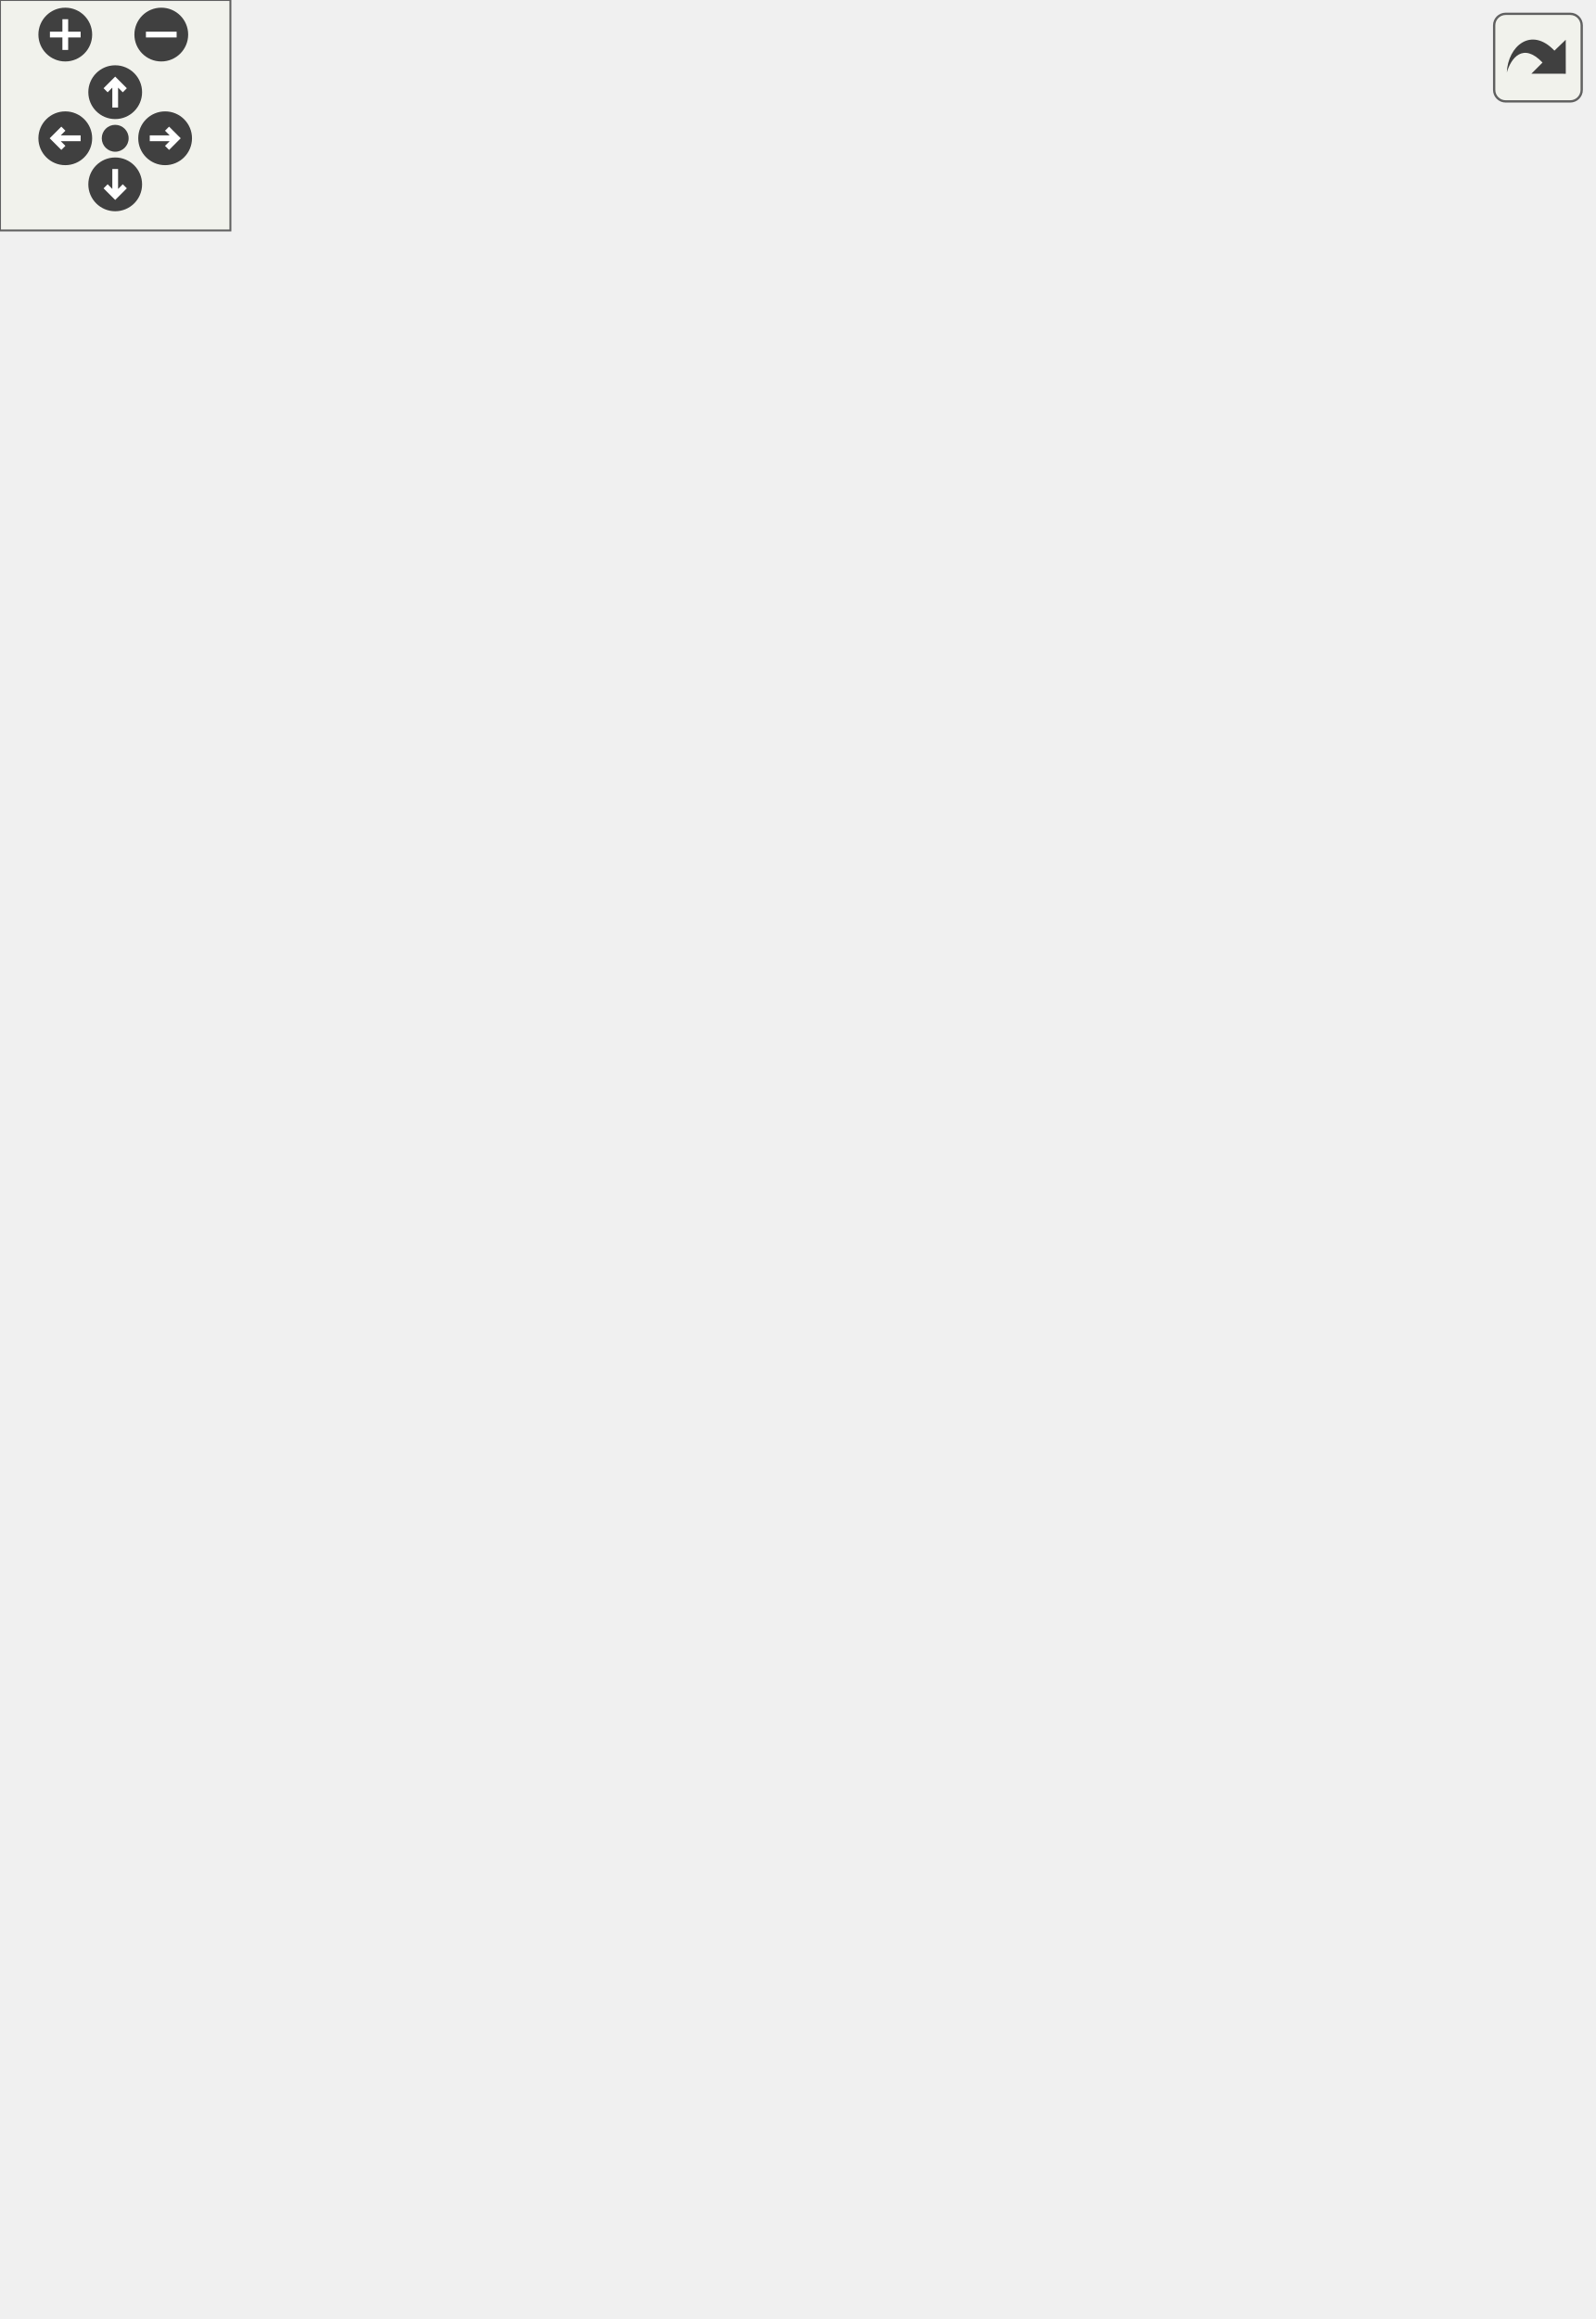
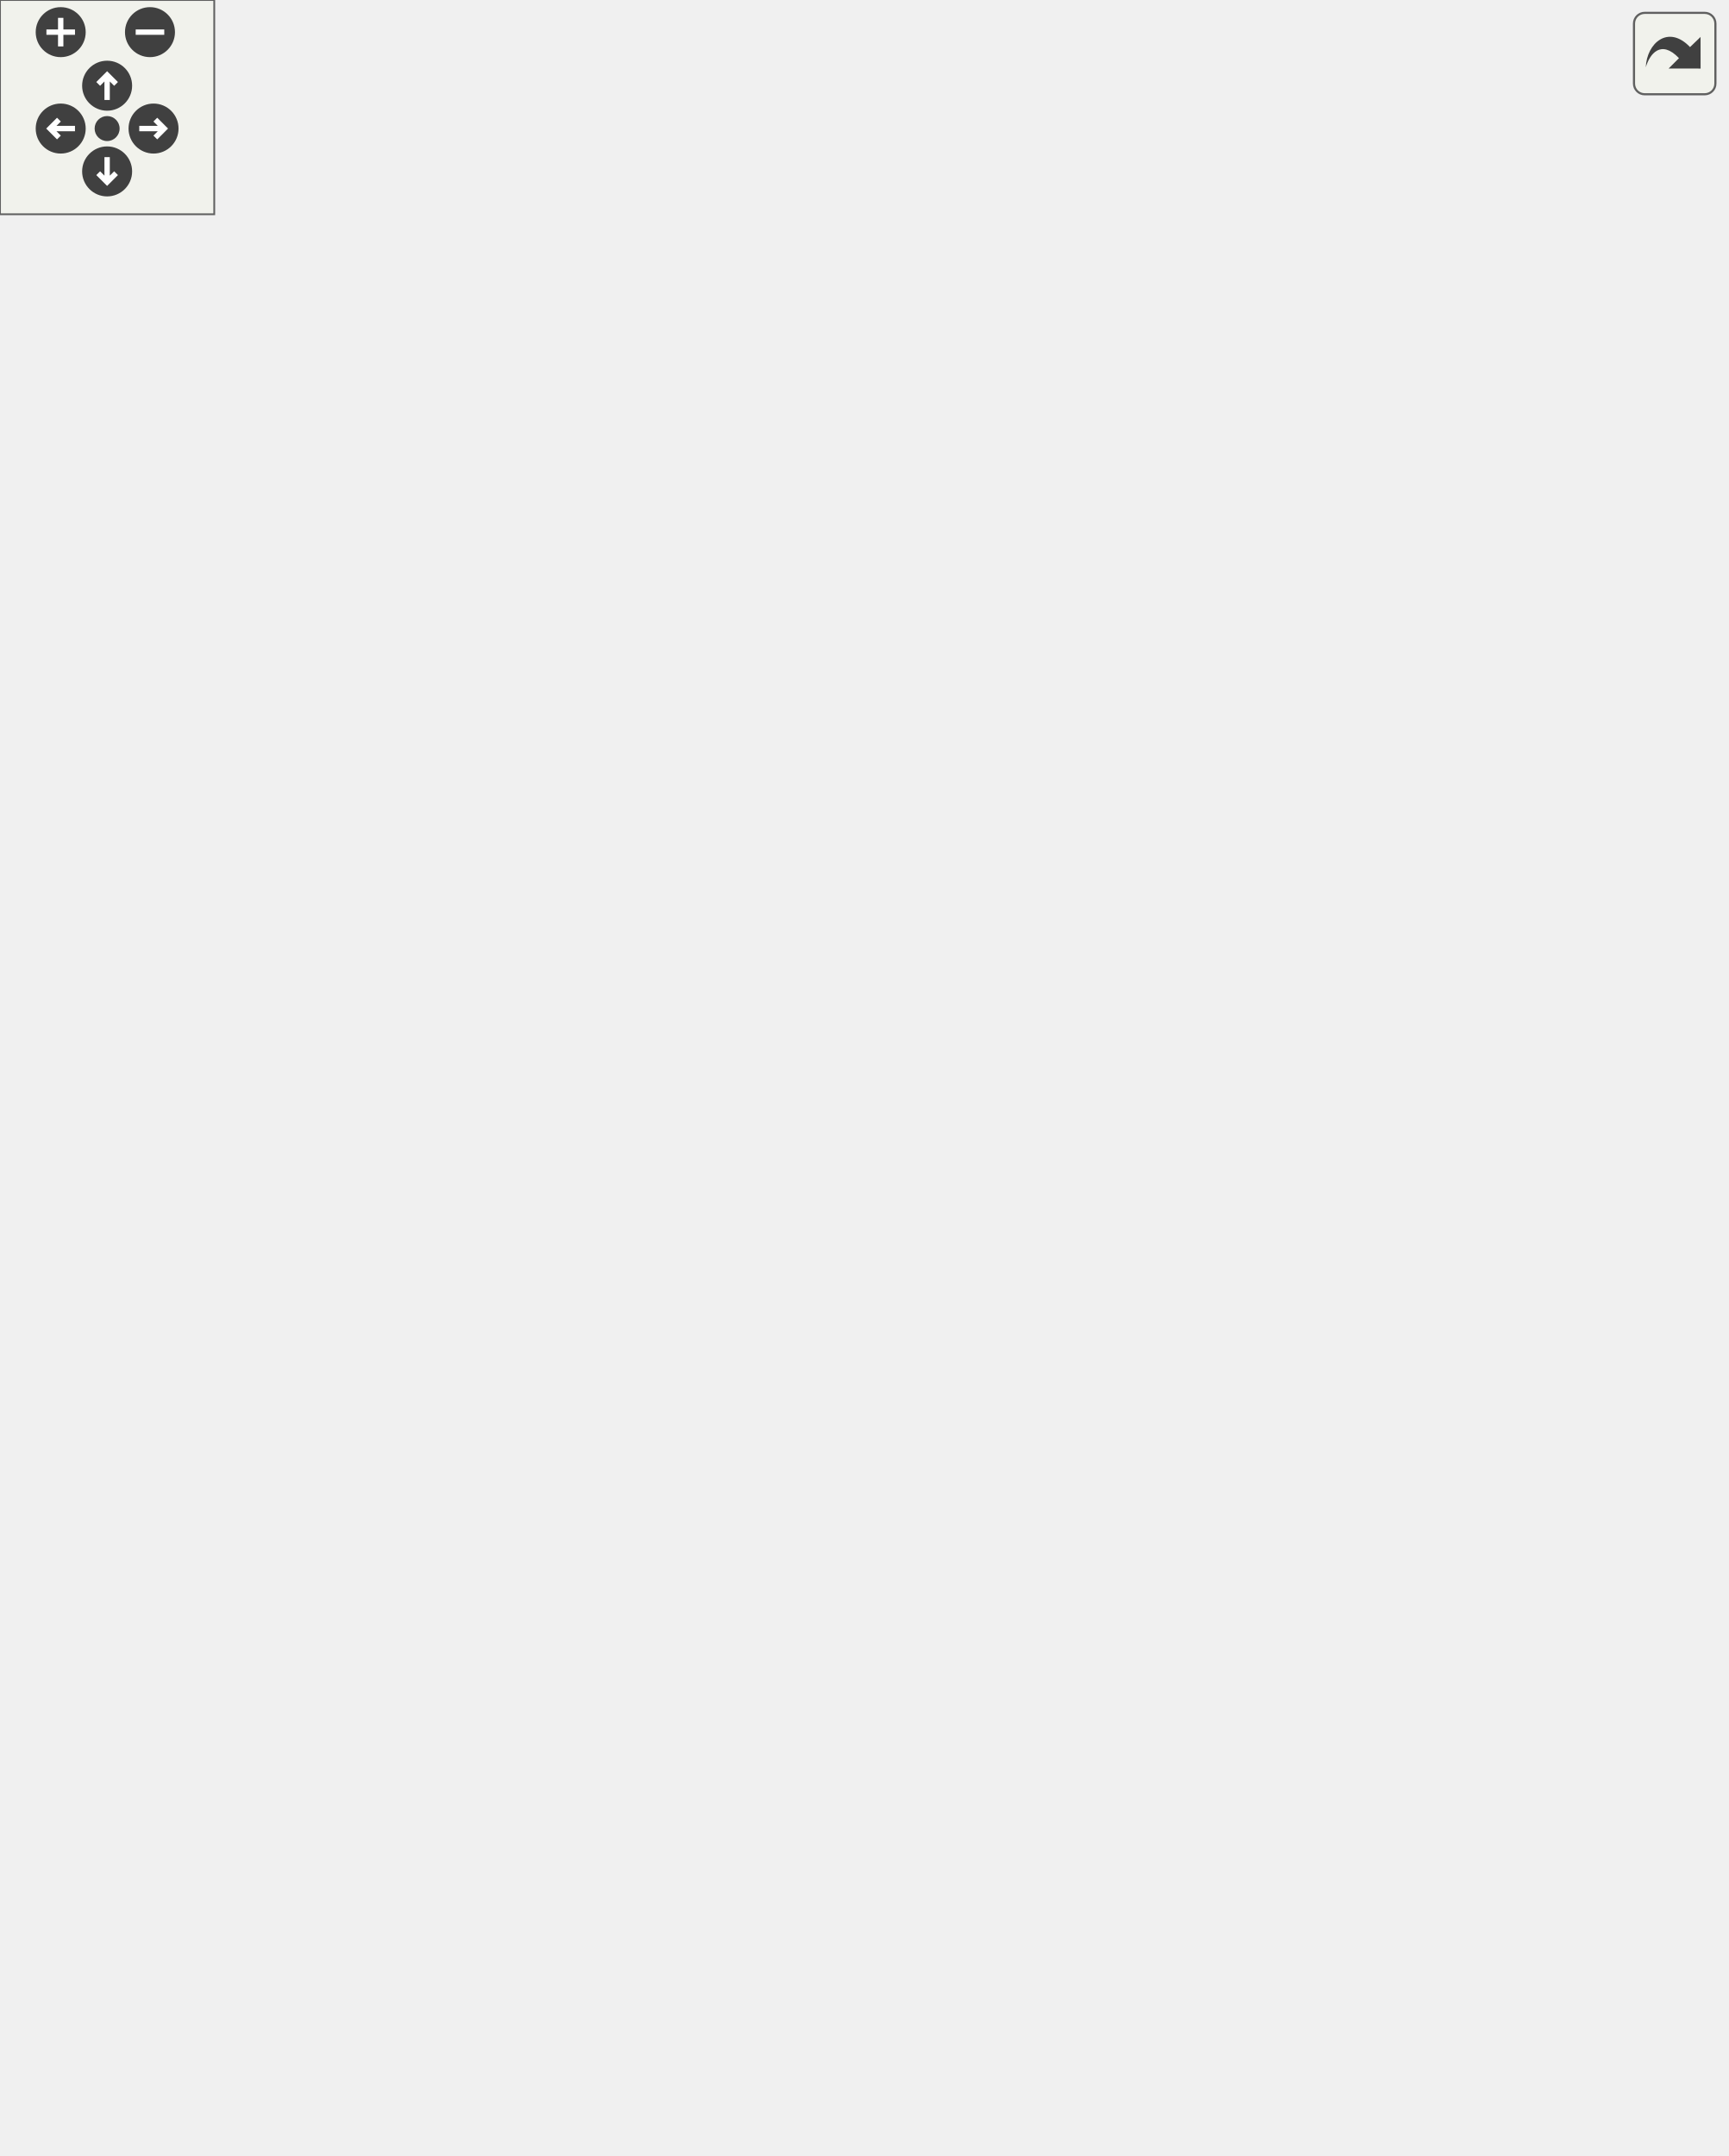
<svg xmlns="http://www.w3.org/2000/svg" xmlns:xlink="http://www.w3.org/1999/xlink" id="main" version="1.1" xml:space="preserve">
  <defs>
    <circle id="rim" cx="0" cy="0" r="7" />
    <circle id="rim2" cx="0" cy="0" r="3.5" />
    <g id="zoomPlus">
      <use xlink:href="#rim" fill="#404040">
        <set attributeName="fill" to="#808080" begin="zoomplus.mouseover" end="zoomplus.mouseout" />
      </use>
      <path d="M-4,0h8M0,-4v8" fill="none" stroke="white" stroke-width="1.5" pointer-events="none" />
    </g>
    <g id="zoomMin">
      <use xlink:href="#rim" fill="#404040">
        <set attributeName="fill" to="#808080" begin="zoomminus.mouseover" end="zoomminus.mouseout" />
      </use>
      <path d="M-4,0h8" fill="none" stroke="white" stroke-width="1.5" pointer-events="none" />
    </g>
    <g id="dirArrow">
      <path fill="none" stroke="white" stroke-width="1.5" d="M0,-3.0v7 M-2.5,-0.5L0,-3.0L2.5,-0.5" />
    </g>
    <g id="resetDef">
      <use xlink:href="#rim2" fill="#404040">
        <set attributeName="fill" to="#808080" begin="reset.mouseover" end="reset.mouseout" />
      </use>
    </g>
  </defs>
  <svg id="graph" class="graph">
    <g id="viewport">
      <g id="node1" class="node">
-         <polygon fill="#bfbfbf" stroke="black" points="51.5,-523 51.5,-543 122.5,-543 122.5,-523 51.5,-523" />
-         <text text-anchor="middle" x="87" y="-530" font-family="FreeSans" font-size="10.00">FlexGrid.cpp</text>
+         <polygon fill="#bfbfbf" stroke="black" points="71.5,-523 71.5,-543 142.5,-543 142.5,-523 71.5,-523" />
+         <text text-anchor="middle" x="107" y="-530" font-family="FreeSans" font-size="10.00">FlexGrid.cpp</text>
      </g>
      <g id="node3" class="node">
-         <polygon fill="none" stroke="#bfbfbf" points="23.5,-465 23.5,-485 76.5,-485 76.5,-465 23.5,-465" />
-         <text text-anchor="middle" x="50" y="-472" font-family="FreeSans" font-size="10.00">StdAfx.h</text>
+         <polygon fill="none" stroke="#bfbfbf" points="-0.5,-465 -0.5,-485 52.5,-485 52.5,-465 -0.5,-465" />
+         <text text-anchor="middle" x="26" y="-472" font-family="FreeSans" font-size="10.00">StdAfx.h</text>
      </g>
      <g id="edge2" class="edge">
-         <path fill="none" stroke="midnightblue" d="M80.555,-522.897C75.472,-514.928 68.237,-503.587 62.083,-493.941" />
-         <polygon fill="midnightblue" stroke="midnightblue" points="64.949,-491.926 56.62,-485.378 59.048,-495.691 64.949,-491.926" />
+         <path fill="none" stroke="midnightblue" d="M92.891,-522.897C80.654,-514.135 62.724,-501.297 48.507,-491.116" />
+         <polygon fill="midnightblue" stroke="midnightblue" points="50.388,-488.158 40.219,-485.182 46.312,-493.849 50.388,-488.158" />
      </g>
      <g id="node5" class="node">
+         <a xlink:href="_exception_8h.html" target="_top" xlink:title="../Exception.h">
+           <polygon fill="none" stroke="black" points="70,-465 70,-485 144,-485 144,-465 70,-465" />
+           <text text-anchor="middle" x="107" y="-472" font-family="FreeSans" font-size="10.00">../Exception.h</text>
+         </a>
+       </g>
+       <g id="edge4" class="edge">
+         <path fill="none" stroke="midnightblue" d="M107,-522.897C107,-515.339 107,-504.748 107,-495.446" />
+         <polygon fill="midnightblue" stroke="midnightblue" points="110.5,-495.378 107,-485.378 103.5,-495.378 110.5,-495.378" />
+       </g>
+       <g id="node9" class="node">
        <a xlink:href="_flex_grid_8h.html" target="_top" xlink:title="FlexGrid.h">
-           <polygon fill="none" stroke="black" points="94,-465 94,-485 154,-485 154,-465 94,-465" />
-           <text text-anchor="middle" x="124" y="-472" font-family="FreeSans" font-size="10.00">FlexGrid.h</text>
-         </a>
-       </g>
-       <g id="edge4" class="edge">
-         <path fill="none" stroke="midnightblue" d="M93.445,-522.897C98.528,-514.928 105.763,-503.587 111.917,-493.941" />
-         <polygon fill="midnightblue" stroke="midnightblue" points="114.952,-495.691 117.38,-485.378 109.051,-491.926 114.952,-495.691" />
+           <polygon fill="none" stroke="black" points="162,-465 162,-485 222,-485 222,-465 162,-465" />
+           <text text-anchor="middle" x="192" y="-472" font-family="FreeSans" font-size="10.00">FlexGrid.h</text>
+         </a>
+       </g>
+       <g id="edge8" class="edge">
+         <path fill="none" stroke="midnightblue" d="M121.806,-522.897C134.768,-514.052 153.818,-501.054 168.802,-490.829" />
+         <polygon fill="midnightblue" stroke="midnightblue" points="170.791,-493.709 177.079,-485.182 166.846,-487.927 170.791,-493.709" />
      </g>
      <g id="node7" class="node">
+         <polygon fill="none" stroke="#bfbfbf" points="78,-407 78,-427 136,-427 136,-407 78,-407" />
+         <text text-anchor="middle" x="107" y="-414" font-family="FreeSans" font-size="10.00">exception</text>
+       </g>
+       <g id="edge6" class="edge">
+         <path fill="none" stroke="midnightblue" d="M107,-464.897C107,-457.339 107,-446.748 107,-437.446" />
+         <polygon fill="midnightblue" stroke="midnightblue" points="110.5,-437.378 107,-427.378 103.5,-437.378 110.5,-437.378" />
+       </g>
+       <g id="node11" class="node">
        <a xlink:href="_container_8h.html" target="_top" xlink:title="Container.h">
-           <polygon fill="none" stroke="black" points="91.5,-407 91.5,-427 156.5,-427 156.5,-407 91.5,-407" />
-           <text text-anchor="middle" x="124" y="-414" font-family="FreeSans" font-size="10.00">Container.h</text>
-         </a>
-       </g>
-       <g id="edge6" class="edge">
-         <path fill="none" stroke="midnightblue" d="M124,-464.897C124,-457.339 124,-446.748 124,-437.446" />
-         <polygon fill="midnightblue" stroke="midnightblue" points="127.5,-437.378 124,-427.378 120.5,-437.378 127.5,-437.378" />
-       </g>
-       <g id="node9" class="node">
+           <polygon fill="none" stroke="black" points="159.5,-407 159.5,-427 224.5,-427 224.5,-407 159.5,-407" />
+           <text text-anchor="middle" x="192" y="-414" font-family="FreeSans" font-size="10.00">Container.h</text>
+         </a>
+       </g>
+       <g id="edge10" class="edge">
+         <path fill="none" stroke="midnightblue" d="M192,-464.897C192,-457.339 192,-446.748 192,-437.446" />
+         <polygon fill="midnightblue" stroke="midnightblue" points="195.5,-437.378 192,-427.378 188.5,-437.378 195.5,-437.378" />
+       </g>
+       <g id="node13" class="node">
        <a xlink:href="_ui_view_model_8h.html" target="_top" xlink:title="UiViewModel.h">
-           <polygon fill="none" stroke="black" points="83,-349 83,-369 165,-369 165,-349 83,-349" />
-           <text text-anchor="middle" x="124" y="-356" font-family="FreeSans" font-size="10.00">UiViewModel.h</text>
-         </a>
-       </g>
-       <g id="edge8" class="edge">
-         <path fill="none" stroke="midnightblue" d="M124,-406.897C124,-399.339 124,-388.748 124,-379.446" />
-         <polygon fill="midnightblue" stroke="midnightblue" points="127.5,-379.378 124,-369.378 120.5,-379.378 127.5,-379.378" />
-       </g>
-       <g id="node11" class="node">
+           <polygon fill="none" stroke="black" points="151,-349 151,-369 233,-369 233,-349 151,-349" />
+           <text text-anchor="middle" x="192" y="-356" font-family="FreeSans" font-size="10.00">UiViewModel.h</text>
+         </a>
+       </g>
+       <g id="edge12" class="edge">
+         <path fill="none" stroke="midnightblue" d="M192,-406.897C192,-399.339 192,-388.748 192,-379.446" />
+         <polygon fill="midnightblue" stroke="midnightblue" points="195.5,-379.378 192,-369.378 188.5,-379.378 195.5,-379.378" />
+       </g>
+       <g id="node15" class="node">
        <a xlink:href="_m_r___types_8h.html" target="_top" xlink:title="../Util/MR_Types.h">
-           <polygon fill="none" stroke="black" points="93,-59 93,-79 189,-79 189,-59 93,-59" />
-           <text text-anchor="middle" x="141" y="-66" font-family="FreeSans" font-size="10.00">../Util/MR_Types.h</text>
-         </a>
-       </g>
-       <g id="edge10" class="edge">
-         <path fill="none" stroke="midnightblue" d="M98.907,-348.975C62.674,-332.648 0,-296.652 0,-243 0,-243 0,-243 0,-185 0,-132.654 58.671,-99.572 100.32,-82.683" />
-         <polygon fill="midnightblue" stroke="midnightblue" points="101.658,-85.919 109.708,-79.03 99.119,-79.395 101.658,-85.919" />
-       </g>
-       <g id="node15" class="node">
+           <polygon fill="none" stroke="black" points="161,-59 161,-79 257,-79 257,-59 161,-59" />
+           <text text-anchor="middle" x="209" y="-66" font-family="FreeSans" font-size="10.00">../Util/MR_Types.h</text>
+         </a>
+       </g>
+       <g id="edge14" class="edge">
+         <path fill="none" stroke="midnightblue" d="M166.907,-348.975C130.674,-332.648 68,-296.652 68,-243 68,-243 68,-243 68,-185 68,-132.654 126.671,-99.572 168.32,-82.683" />
+         <polygon fill="midnightblue" stroke="midnightblue" points="169.658,-85.919 177.708,-79.03 167.119,-79.395 169.658,-85.919" />
+       </g>
+       <g id="node19" class="node">
        <a xlink:href="_vec_8h.html" target="_top" xlink:title="../Vec.h">
-           <polygon fill="none" stroke="black" points="131.5,-175 131.5,-195 180.5,-195 180.5,-175 131.5,-175" />
-           <text text-anchor="middle" x="156" y="-182" font-family="FreeSans" font-size="10.00">../Vec.h</text>
-         </a>
-       </g>
-       <g id="edge14" class="edge">
-         <path fill="none" stroke="midnightblue" d="M125.859,-348.893C130.984,-321.023 145.393,-242.675 152.264,-205.313" />
-         <polygon fill="midnightblue" stroke="midnightblue" points="155.77,-205.603 154.136,-195.135 148.885,-204.337 155.77,-205.603" />
+           <polygon fill="none" stroke="black" points="199.5,-175 199.5,-195 248.5,-195 248.5,-175 199.5,-175" />
+           <text text-anchor="middle" x="224" y="-182" font-family="FreeSans" font-size="10.00">../Vec.h</text>
+         </a>
+       </g>
+       <g id="edge18" class="edge">
+         <path fill="none" stroke="midnightblue" d="M193.859,-348.893C198.984,-321.023 213.393,-242.675 220.264,-205.313" />
+         <polygon fill="midnightblue" stroke="midnightblue" points="223.77,-205.603 222.136,-195.135 216.885,-204.337 223.77,-205.603" />
+       </g>
+       <g id="node21" class="node">
+         <a xlink:href="_ui_layout_flags_8h.html" target="_top" xlink:title="UiLayoutFlags.h">
+           <polygon fill="none" stroke="black" points="95.5,-175 95.5,-195 182.5,-195 182.5,-175 95.5,-175" />
+           <text text-anchor="middle" x="139" y="-182" font-family="FreeSans" font-size="10.00">UiLayoutFlags.h</text>
+         </a>
+       </g>
+       <g id="edge20" class="edge">
+         <path fill="none" stroke="midnightblue" d="M188.921,-348.893C180.396,-320.903 156.362,-241.999 145.041,-204.832" />
+         <polygon fill="midnightblue" stroke="midnightblue" points="148.349,-203.681 142.087,-195.135 141.653,-205.721 148.349,-203.681" />
+       </g>
+       <g id="node24" class="node">
+         <a xlink:href="_view_model_8h.html" target="_top" xlink:title="ViewModel.h">
+           <polygon fill="none" stroke="black" points="284,-291 284,-311 356,-311 356,-291 284,-291" />
+           <text text-anchor="middle" x="320" y="-298" font-family="FreeSans" font-size="10.00">ViewModel.h</text>
+         </a>
+       </g>
+       <g id="edge24" class="edge">
+         <path fill="none" stroke="midnightblue" d="M214.296,-348.897C234.727,-339.639 265.203,-325.83 288.189,-315.415" />
+         <polygon fill="midnightblue" stroke="midnightblue" points="289.866,-318.497 297.53,-311.182 286.977,-312.121 289.866,-318.497" />
      </g>
      <g id="node17" class="node">
-         <a xlink:href="_ui_layout_flags_8h.html" target="_top" xlink:title="UiLayoutFlags.h">
-           <polygon fill="none" stroke="black" points="27.5,-175 27.5,-195 114.5,-195 114.5,-175 27.5,-175" />
-           <text text-anchor="middle" x="71" y="-182" font-family="FreeSans" font-size="10.00">UiLayoutFlags.h</text>
-         </a>
+         <polygon fill="none" stroke="#bfbfbf" points="180,-1 180,-21 238,-21 238,-1 180,-1" />
+         <text text-anchor="middle" x="209" y="-8" font-family="FreeSans" font-size="10.00">inttypes.h</text>
      </g>
      <g id="edge16" class="edge">
-         <path fill="none" stroke="midnightblue" d="M120.921,-348.893C112.396,-320.903 88.362,-241.999 77.041,-204.832" />
-         <polygon fill="midnightblue" stroke="midnightblue" points="80.349,-203.681 74.087,-195.135 73.653,-205.721 80.349,-203.681" />
-       </g>
-       <g id="node20" class="node">
-         <a xlink:href="_view_model_8h.html" target="_top" xlink:title="ViewModel.h">
-           <polygon fill="none" stroke="black" points="216,-291 216,-311 288,-311 288,-291 216,-291" />
-           <text text-anchor="middle" x="252" y="-298" font-family="FreeSans" font-size="10.00">ViewModel.h</text>
-         </a>
-       </g>
-       <g id="edge20" class="edge">
-         <path fill="none" stroke="midnightblue" d="M146.296,-348.897C166.727,-339.639 197.203,-325.83 220.189,-315.415" />
-         <polygon fill="midnightblue" stroke="midnightblue" points="221.866,-318.497 229.53,-311.182 218.977,-312.121 221.866,-318.497" />
-       </g>
-       <g id="node13" class="node">
-         <polygon fill="none" stroke="#bfbfbf" points="112,-1 112,-21 170,-21 170,-1 112,-1" />
-         <text text-anchor="middle" x="141" y="-8" font-family="FreeSans" font-size="10.00">inttypes.h</text>
-       </g>
-       <g id="edge12" class="edge">
-         <path fill="none" stroke="midnightblue" d="M141,-58.897C141,-51.339 141,-40.748 141,-31.446" />
-         <polygon fill="midnightblue" stroke="midnightblue" points="144.5,-31.378 141,-21.378 137.5,-31.378 144.5,-31.378" />
-       </g>
-       <g id="edge18" class="edge">
-         <path fill="none" stroke="midnightblue" d="M77.212,-174.706C88.969,-155.223 114.629,-112.7 129.574,-87.934" />
-         <polygon fill="midnightblue" stroke="midnightblue" points="132.732,-89.476 134.902,-79.106 126.738,-85.859 132.732,-89.476" />
-       </g>
-       <g id="node22" class="node">
+         <path fill="none" stroke="midnightblue" d="M209,-58.897C209,-51.339 209,-40.748 209,-31.446" />
+         <polygon fill="midnightblue" stroke="midnightblue" points="212.5,-31.378 209,-21.378 205.5,-31.378 212.5,-31.378" />
+       </g>
+       <g id="edge22" class="edge">
+         <path fill="none" stroke="midnightblue" d="M145.212,-174.706C156.969,-155.223 182.629,-112.7 197.574,-87.934" />
+         <polygon fill="midnightblue" stroke="midnightblue" points="200.732,-89.476 202.902,-79.106 194.738,-85.859 200.732,-89.476" />
+       </g>
+       <g id="node26" class="node">
        <a xlink:href="_display_8h.html" target="_top" xlink:title="Display.h">
-           <polygon fill="none" stroke="black" points="196,-233 196,-253 252,-253 252,-233 196,-233" />
-           <text text-anchor="middle" x="224" y="-240" font-family="FreeSans" font-size="10.00">Display.h</text>
-         </a>
-       </g>
-       <g id="edge22" class="edge">
-         <path fill="none" stroke="midnightblue" d="M247.123,-290.897C243.355,-283.093 238.026,-272.054 233.433,-262.54" />
-         <polygon fill="midnightblue" stroke="midnightblue" points="236.509,-260.861 229.01,-253.378 230.205,-263.905 236.509,-260.861" />
-       </g>
-       <g id="node37" class="node">
+           <polygon fill="none" stroke="black" points="264,-233 264,-253 320,-253 320,-233 264,-233" />
+           <text text-anchor="middle" x="292" y="-240" font-family="FreeSans" font-size="10.00">Display.h</text>
+         </a>
+       </g>
+       <g id="edge26" class="edge">
+         <path fill="none" stroke="midnightblue" d="M315.123,-290.897C311.355,-283.093 306.026,-272.054 301.433,-262.54" />
+         <polygon fill="midnightblue" stroke="midnightblue" points="304.509,-260.861 297.01,-253.378 298.205,-263.905 304.509,-260.861" />
+       </g>
+       <g id="node41" class="node">
        <a xlink:href="_view_attacher_8h.html" target="_top" xlink:title="ViewAttacher.h">
-           <polygon fill="none" stroke="black" points="331.5,-175 331.5,-195 414.5,-195 414.5,-175 331.5,-175" />
-           <text text-anchor="middle" x="373" y="-182" font-family="FreeSans" font-size="10.00">ViewAttacher.h</text>
-         </a>
+           <polygon fill="none" stroke="black" points="399.5,-175 399.5,-195 482.5,-195 482.5,-175 399.5,-175" />
+           <text text-anchor="middle" x="441" y="-182" font-family="FreeSans" font-size="10.00">ViewAttacher.h</text>
+         </a>
+       </g>
+       <g id="edge50" class="edge">
+         <path fill="none" stroke="midnightblue" d="M325.269,-290.685C332.983,-276.296 348.466,-249.948 367,-232 380.094,-219.32 397.133,-208.217 411.559,-199.991" />
+         <polygon fill="midnightblue" stroke="midnightblue" points="413.525,-202.905 420.595,-195.014 410.147,-196.773 413.525,-202.905" />
+       </g>
+       <g id="node43" class="node">
+         <a xlink:href="_view_8h.html" target="_top" xlink:title="View.h">
+           <polygon fill="none" stroke="black" points="376,-233 376,-253 422,-253 422,-233 376,-233" />
+           <text text-anchor="middle" x="399" y="-240" font-family="FreeSans" font-size="10.00">View.h</text>
+         </a>
+       </g>
+       <g id="edge48" class="edge">
+         <path fill="none" stroke="midnightblue" d="M333.761,-290.897C345.695,-282.135 363.182,-269.297 377.048,-259.116" />
+         <polygon fill="midnightblue" stroke="midnightblue" points="379.142,-261.921 385.132,-253.182 375,-256.278 379.142,-261.921" />
+       </g>
+       <g id="edge28" class="edge">
+         <path fill="none" stroke="midnightblue" d="M280.155,-232.897C270.138,-224.353 255.577,-211.933 243.792,-201.881" />
+         <polygon fill="midnightblue" stroke="midnightblue" points="246.047,-199.204 236.167,-195.378 241.504,-204.53 246.047,-199.204" />
+       </g>
+       <g id="edge44" class="edge">
+         <path fill="none" stroke="midnightblue" d="M265.349,-232.897C240.415,-223.445 202.966,-209.249 175.307,-198.764" />
+         <polygon fill="midnightblue" stroke="midnightblue" points="176.193,-195.356 165.601,-195.084 173.711,-201.902 176.193,-195.356" />
+       </g>
+       <g id="node29" class="node">
+         <a xlink:href="_ui_font_8h.html" target="_top" xlink:title="UiFont.h">
+           <polygon fill="none" stroke="black" points="265.5,-175 265.5,-195 318.5,-195 318.5,-175 265.5,-175" />
+           <text text-anchor="middle" x="292" y="-182" font-family="FreeSans" font-size="10.00">UiFont.h</text>
+         </a>
+       </g>
+       <g id="edge30" class="edge">
+         <path fill="none" stroke="midnightblue" d="M292,-232.897C292,-225.339 292,-214.748 292,-205.446" />
+         <polygon fill="midnightblue" stroke="midnightblue" points="295.5,-205.378 292,-195.378 288.5,-205.378 295.5,-205.378" />
+       </g>
+       <g id="node34" class="node">
+         <a xlink:href="_color_8h.html" target="_top" xlink:title="Color.h">
+           <polygon fill="none" stroke="black" points="335.5,-175 335.5,-195 382.5,-195 382.5,-175 335.5,-175" />
+           <text text-anchor="middle" x="359" y="-182" font-family="FreeSans" font-size="10.00">Color.h</text>
+         </a>
+       </g>
+       <g id="edge36" class="edge">
+         <path fill="none" stroke="midnightblue" d="M303.671,-232.897C313.445,-224.435 327.612,-212.172 339.163,-202.172" />
+         <polygon fill="midnightblue" stroke="midnightblue" points="341.742,-204.569 347.012,-195.378 337.161,-199.276 341.742,-204.569" />
      </g>
      <g id="edge46" class="edge">
-         <path fill="none" stroke="midnightblue" d="M257.269,-290.685C264.983,-276.296 280.466,-249.948 299,-232 312.094,-219.32 329.133,-208.217 343.559,-199.991" />
-         <polygon fill="midnightblue" stroke="midnightblue" points="345.525,-202.905 352.595,-195.014 342.147,-196.773 345.525,-202.905" />
-       </g>
-       <g id="node39" class="node">
-         <a xlink:href="_view_8h.html" target="_top" xlink:title="View.h">
-           <polygon fill="none" stroke="black" points="308,-233 308,-253 354,-253 354,-233 308,-233" />
-           <text text-anchor="middle" x="331" y="-240" font-family="FreeSans" font-size="10.00">View.h</text>
-         </a>
-       </g>
-       <g id="edge44" class="edge">
-         <path fill="none" stroke="midnightblue" d="M265.761,-290.897C277.695,-282.135 295.182,-269.297 309.048,-259.116" />
-         <polygon fill="midnightblue" stroke="midnightblue" points="311.142,-261.921 317.132,-253.182 307,-256.278 311.142,-261.921" />
-       </g>
-       <g id="edge24" class="edge">
-         <path fill="none" stroke="midnightblue" d="M212.155,-232.897C202.138,-224.353 187.577,-211.933 175.792,-201.881" />
-         <polygon fill="midnightblue" stroke="midnightblue" points="178.047,-199.204 168.167,-195.378 173.504,-204.53 178.047,-199.204" />
+         <path fill="none" stroke="midnightblue" d="M317.954,-232.897C342.236,-223.445 378.706,-209.249 405.642,-198.764" />
+         <polygon fill="midnightblue" stroke="midnightblue" points="407.045,-201.973 415.094,-195.084 404.506,-195.45 407.045,-201.973" />
+       </g>
+       <g id="node31" class="node">
+         <a xlink:href="_sel_fmt_8h.html" target="_top" xlink:title="../Util/SelFmt.h">
+           <polygon fill="none" stroke="black" points="214.5,-117 214.5,-137 295.5,-137 295.5,-117 214.5,-117" />
+           <text text-anchor="middle" x="255" y="-124" font-family="FreeSans" font-size="10.00">../Util/SelFmt.h</text>
+         </a>
+       </g>
+       <g id="edge32" class="edge">
+         <path fill="none" stroke="midnightblue" d="M285.555,-174.897C280.471,-166.928 273.237,-155.587 267.083,-145.941" />
+         <polygon fill="midnightblue" stroke="midnightblue" points="269.949,-143.926 261.62,-137.378 264.048,-147.691 269.949,-143.926" />
+       </g>
+       <g id="edge34" class="edge">
+         <path fill="none" stroke="midnightblue" d="M246.987,-116.897C240.537,-108.764 231.301,-97.118 223.551,-87.347" />
+         <polygon fill="midnightblue" stroke="midnightblue" points="226.187,-85.038 217.231,-79.378 220.702,-89.388 226.187,-85.038" />
      </g>
      <g id="edge40" class="edge">
-         <path fill="none" stroke="midnightblue" d="M197.349,-232.897C172.415,-223.445 134.966,-209.249 107.307,-198.764" />
-         <polygon fill="midnightblue" stroke="midnightblue" points="108.193,-195.356 97.601,-195.084 105.711,-201.902 108.193,-195.356" />
-       </g>
-       <g id="node25" class="node">
-         <a xlink:href="_ui_font_8h.html" target="_top" xlink:title="UiFont.h">
-           <polygon fill="none" stroke="black" points="197.5,-175 197.5,-195 250.5,-195 250.5,-175 197.5,-175" />
-           <text text-anchor="middle" x="224" y="-182" font-family="FreeSans" font-size="10.00">UiFont.h</text>
-         </a>
-       </g>
-       <g id="edge26" class="edge">
-         <path fill="none" stroke="midnightblue" d="M224,-232.897C224,-225.339 224,-214.748 224,-205.446" />
-         <polygon fill="midnightblue" stroke="midnightblue" points="227.5,-205.378 224,-195.378 220.5,-205.378 227.5,-205.378" />
-       </g>
-       <g id="node30" class="node">
-         <a xlink:href="_color_8h.html" target="_top" xlink:title="Color.h">
-           <polygon fill="none" stroke="black" points="267.5,-175 267.5,-195 314.5,-195 314.5,-175 267.5,-175" />
-           <text text-anchor="middle" x="291" y="-182" font-family="FreeSans" font-size="10.00">Color.h</text>
-         </a>
-       </g>
-       <g id="edge32" class="edge">
-         <path fill="none" stroke="midnightblue" d="M235.671,-232.897C245.445,-224.435 259.612,-212.172 271.163,-202.172" />
-         <polygon fill="midnightblue" stroke="midnightblue" points="273.742,-204.569 279.012,-195.378 269.161,-199.276 273.742,-204.569" />
+         <path fill="none" stroke="midnightblue" d="M353.011,-174.943C343.936,-160.39 325.465,-133.309 304,-116 286.801,-102.131 264.837,-90.932 246.361,-82.95" />
+         <polygon fill="midnightblue" stroke="midnightblue" points="247.638,-79.691 237.061,-79.072 244.944,-86.152 247.638,-79.691" />
      </g>
      <g id="edge42" class="edge">
-         <path fill="none" stroke="midnightblue" d="M249.954,-232.897C274.236,-223.445 310.706,-209.249 337.642,-198.764" />
-         <polygon fill="midnightblue" stroke="midnightblue" points="339.045,-201.973 347.094,-195.084 336.506,-195.45 339.045,-201.973" />
-       </g>
-       <g id="node27" class="node">
-         <a xlink:href="_sel_fmt_8h.html" target="_top" xlink:title="../Util/SelFmt.h">
-           <polygon fill="none" stroke="black" points="146.5,-117 146.5,-137 227.5,-137 227.5,-117 146.5,-117" />
-           <text text-anchor="middle" x="187" y="-124" font-family="FreeSans" font-size="10.00">../Util/SelFmt.h</text>
-         </a>
-       </g>
-       <g id="edge28" class="edge">
-         <path fill="none" stroke="midnightblue" d="M217.555,-174.897C212.471,-166.928 205.237,-155.587 199.083,-145.941" />
-         <polygon fill="midnightblue" stroke="midnightblue" points="201.949,-143.926 193.62,-137.378 196.048,-147.691 201.949,-143.926" />
-       </g>
-       <g id="edge30" class="edge">
-         <path fill="none" stroke="midnightblue" d="M178.987,-116.897C172.537,-108.764 163.301,-97.118 155.551,-87.347" />
-         <polygon fill="midnightblue" stroke="midnightblue" points="158.187,-85.038 149.231,-79.378 152.702,-89.388 158.187,-85.038" />
-       </g>
-       <g id="edge36" class="edge">
-         <path fill="none" stroke="midnightblue" d="M285.011,-174.943C275.936,-160.39 257.465,-133.309 236,-116 218.801,-102.131 196.837,-90.932 178.361,-82.95" />
-         <polygon fill="midnightblue" stroke="midnightblue" points="179.638,-79.691 169.061,-79.072 176.944,-86.152 179.638,-79.691" />
+         <path fill="none" stroke="midnightblue" d="M340.885,-174.897C324.655,-165.846 300.624,-152.444 282.106,-142.117" />
+         <polygon fill="midnightblue" stroke="midnightblue" points="283.695,-138.996 273.257,-137.182 280.286,-145.109 283.695,-138.996" />
+       </g>
+       <g id="node36" class="node">
+         <polygon fill="none" stroke="#bfbfbf" points="350.5,-117 350.5,-137 439.5,-137 439.5,-117 350.5,-117" />
+         <text text-anchor="middle" x="395" y="-124" font-family="FreeSans" font-size="10.00">boost/format.hpp</text>
      </g>
      <g id="edge38" class="edge">
-         <path fill="none" stroke="midnightblue" d="M272.885,-174.897C256.655,-165.846 232.624,-152.444 214.106,-142.117" />
-         <polygon fill="midnightblue" stroke="midnightblue" points="215.695,-138.996 205.257,-137.182 212.286,-145.109 215.695,-138.996" />
-       </g>
-       <g id="node32" class="node">
-         <polygon fill="none" stroke="#bfbfbf" points="282.5,-117 282.5,-137 371.5,-137 371.5,-117 282.5,-117" />
-         <text text-anchor="middle" x="327" y="-124" font-family="FreeSans" font-size="10.00">boost/format.hpp</text>
-       </g>
-       <g id="edge34" class="edge">
-         <path fill="none" stroke="midnightblue" d="M297.271,-174.897C302.217,-166.928 309.256,-155.587 315.243,-145.941" />
-         <polygon fill="midnightblue" stroke="midnightblue" points="318.259,-147.72 320.559,-137.378 312.311,-144.028 318.259,-147.72" />
+         <path fill="none" stroke="midnightblue" d="M365.271,-174.897C370.217,-166.928 377.256,-155.587 383.243,-145.941" />
+         <polygon fill="midnightblue" stroke="midnightblue" points="386.259,-147.72 388.559,-137.378 380.311,-144.028 386.259,-147.72" />
      </g>
    </g>
  </svg>
  <g id="navigator" transform="translate(0 0)" fill="#404254">
    <rect fill="#f2f5e9" fill-opacity="0.5" stroke="#606060" stroke-width=".5" x="0" y="0" width="60" height="60" />
    <use id="zoomplus" xlink:href="#zoomPlus" x="17" y="9" />
    <use id="zoomminus" xlink:href="#zoomMin" x="42" y="9" />
    <use id="reset" xlink:href="#resetDef" x="30" y="36" />
    <g id="arrowUp" xlink:href="#dirArrow" transform="translate(30 24)">
      <use xlink:href="#rim" fill="#404040">
        <set attributeName="fill" to="#808080" begin="arrowUp.mouseover" end="arrowUp.mouseout" />
      </use>
      <path fill="none" stroke="white" stroke-width="1.5" d="M0,-3.0v7 M-2.5,-0.5L0,-3.0L2.5,-0.5" />
    </g>
    <g id="arrowRight" xlink:href="#dirArrow" transform="rotate(90) translate(36 -43)">
      <use xlink:href="#rim" fill="#404040">
        <set attributeName="fill" to="#808080" begin="arrowRight.mouseover" end="arrowRight.mouseout" />
      </use>
      <path fill="none" stroke="white" stroke-width="1.5" d="M0,-3.0v7 M-2.5,-0.5L0,-3.0L2.5,-0.5" />
    </g>
    <g id="arrowDown" xlink:href="#dirArrow" transform="rotate(180) translate(-30 -48)">
      <use xlink:href="#rim" fill="#404040">
        <set attributeName="fill" to="#808080" begin="arrowDown.mouseover" end="arrowDown.mouseout" />
      </use>
      <path fill="none" stroke="white" stroke-width="1.5" d="M0,-3.0v7 M-2.5,-0.5L0,-3.0L2.5,-0.5" />
    </g>
    <g id="arrowLeft" xlink:href="#dirArrow" transform="rotate(270) translate(-36 17)">
      <use xlink:href="#rim" fill="#404040">
        <set attributeName="fill" to="#808080" begin="arrowLeft.mouseover" end="arrowLeft.mouseout" />
      </use>
      <path fill="none" stroke="white" stroke-width="1.5" d="M0,-3.0v7 M-2.5,-0.5L0,-3.0L2.5,-0.5" />
    </g>
  </g>
  <svg viewBox="0 0 15 15" width="100%" height="30px" preserveAspectRatio="xMaxYMin meet">
    <g id="arrow_out" transform="scale(0.3 0.3)">
      <a xlink:href="_flex_grid_8cpp__incl_org.svg" target="_base">
        <rect id="button" ry="5" rx="5" y="6" x="6" height="38" width="38" fill="#f2f5e9" fill-opacity="0.5" stroke="#606060" stroke-width="1.0" />
        <path id="arrow" d="M 11.5,31.437 C 11.94,20.098 22.043,11.323 32.159,21.979 L 37.069,17.246 C 37.069,17.246 37.088,32 37.088,32 L 22.16,31.978 C 22.16,31.978 26.998,27.14 26.998,27.14 C 18.529,18.264 13.292,25.23 11.5,31.437 z" style="fill:#404040;" />
      </a>
    </g>
  </svg>
</svg>
